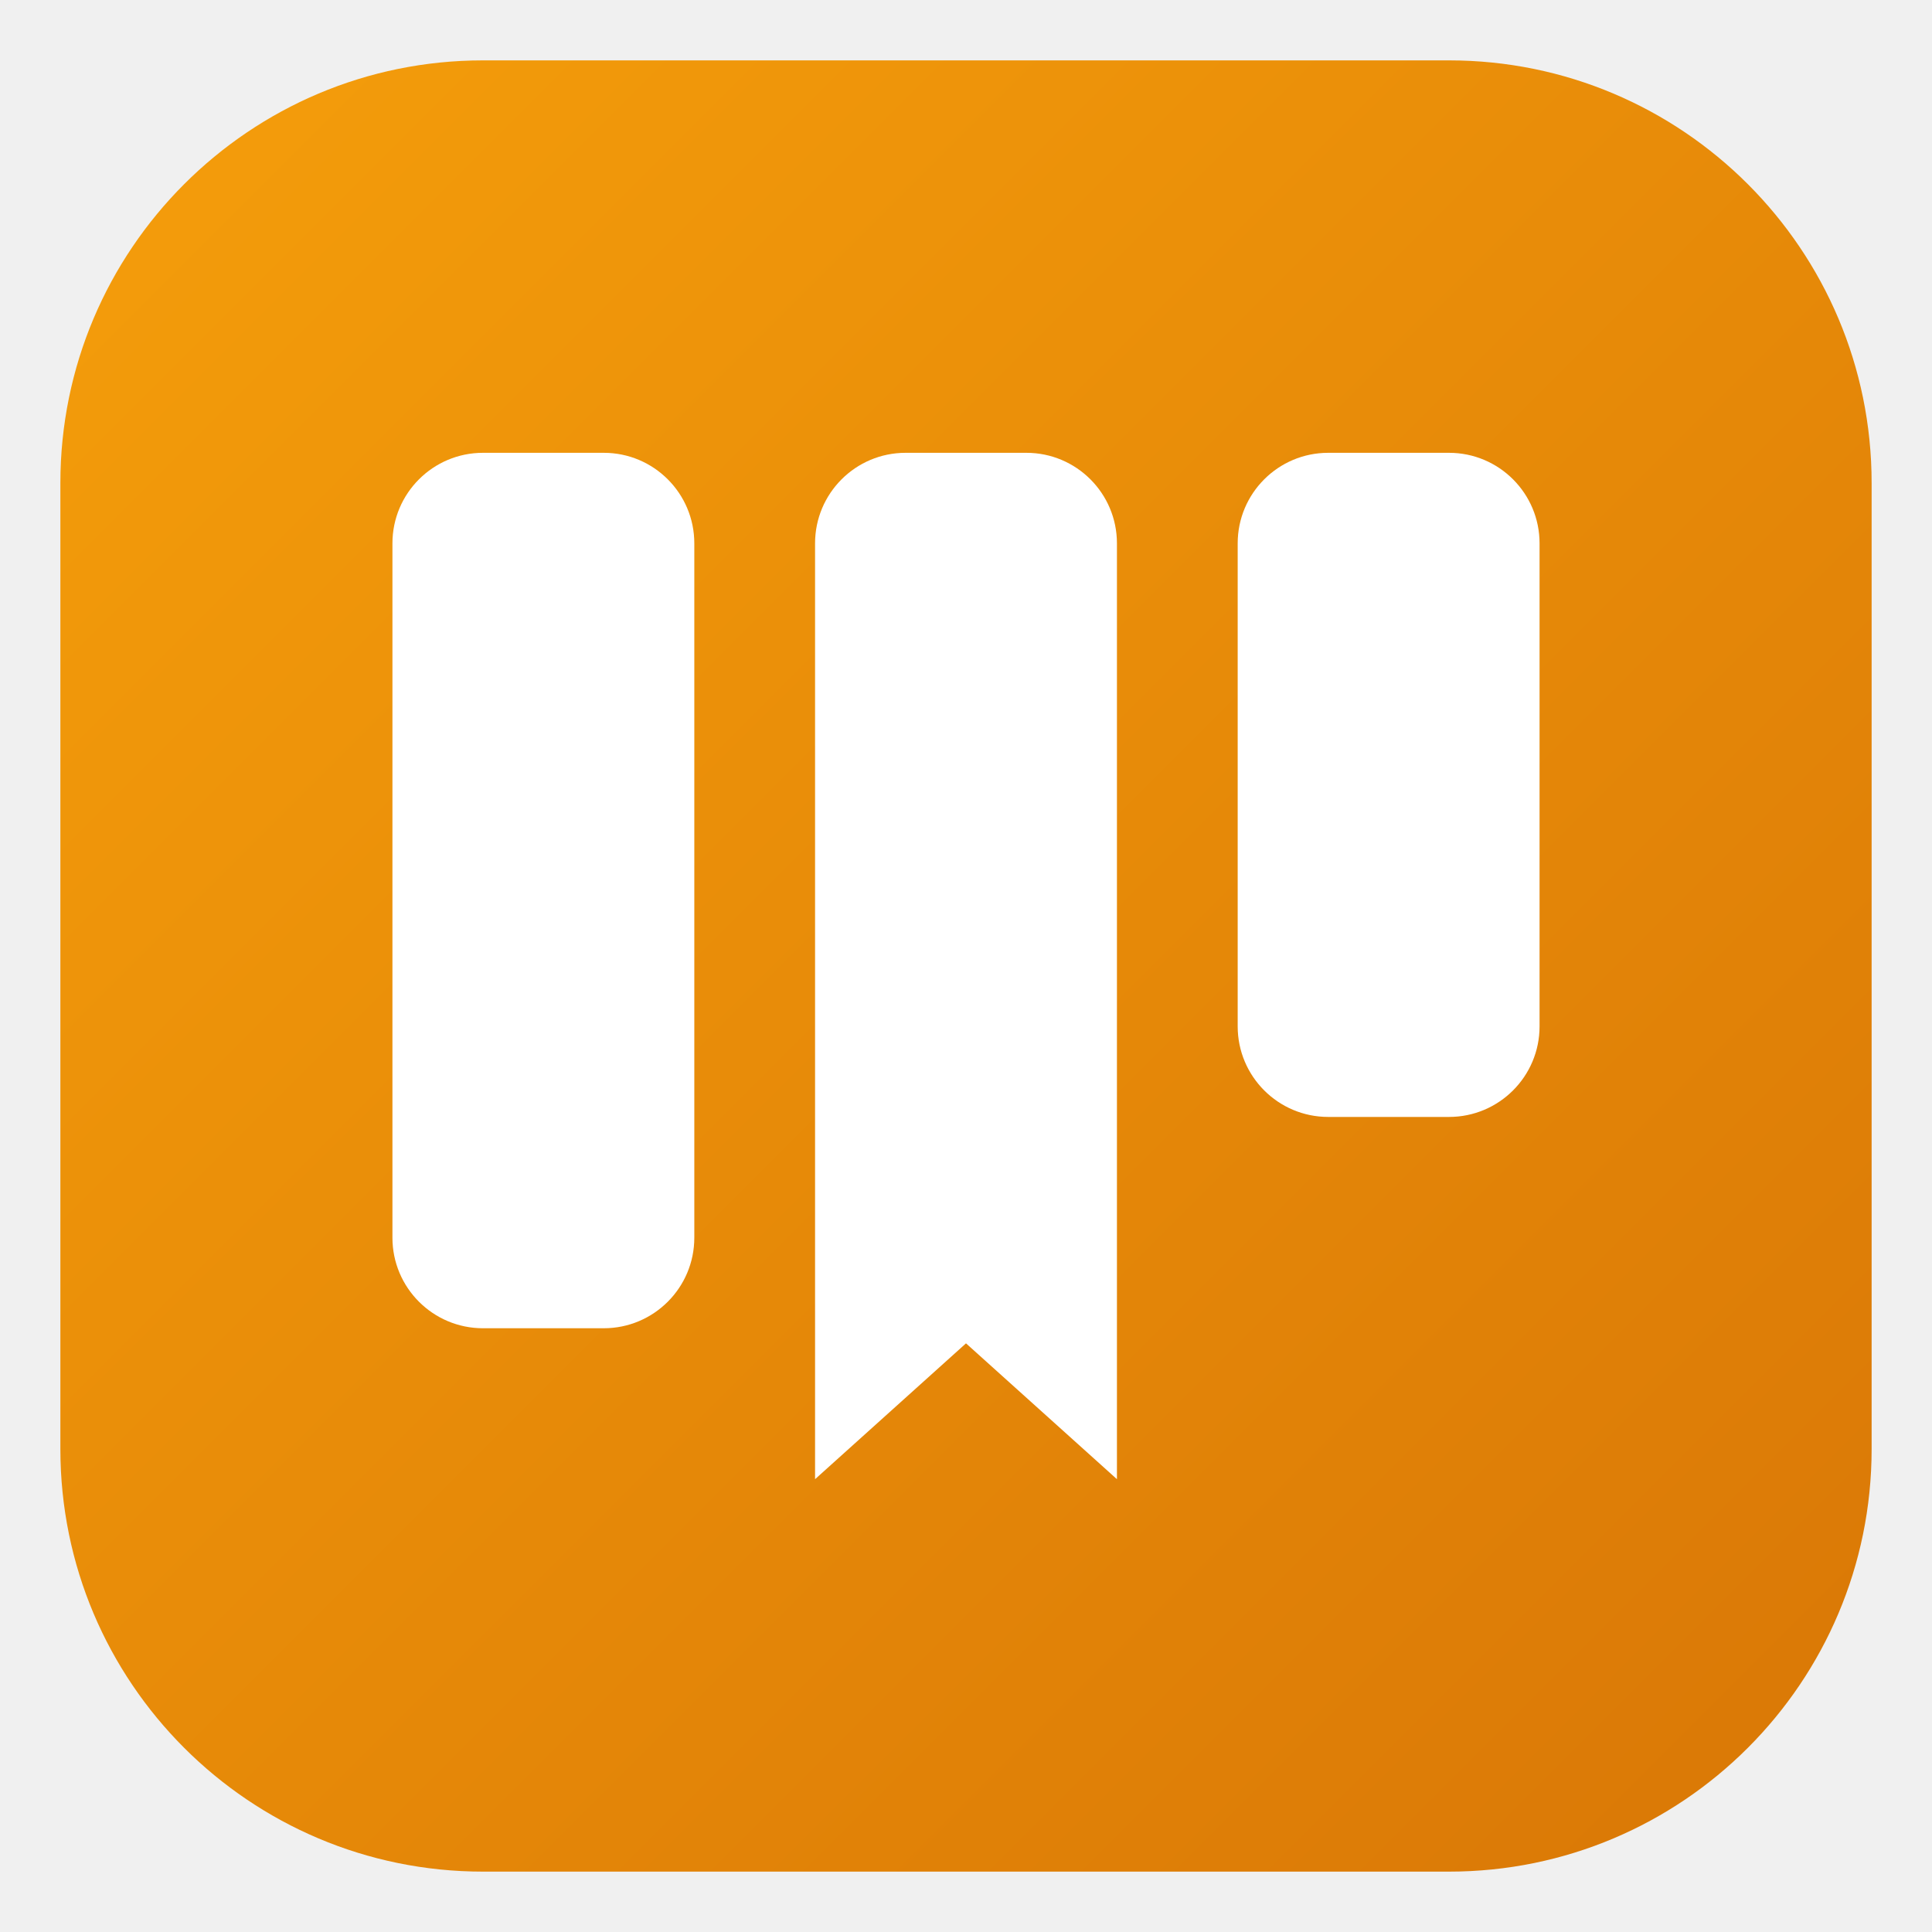
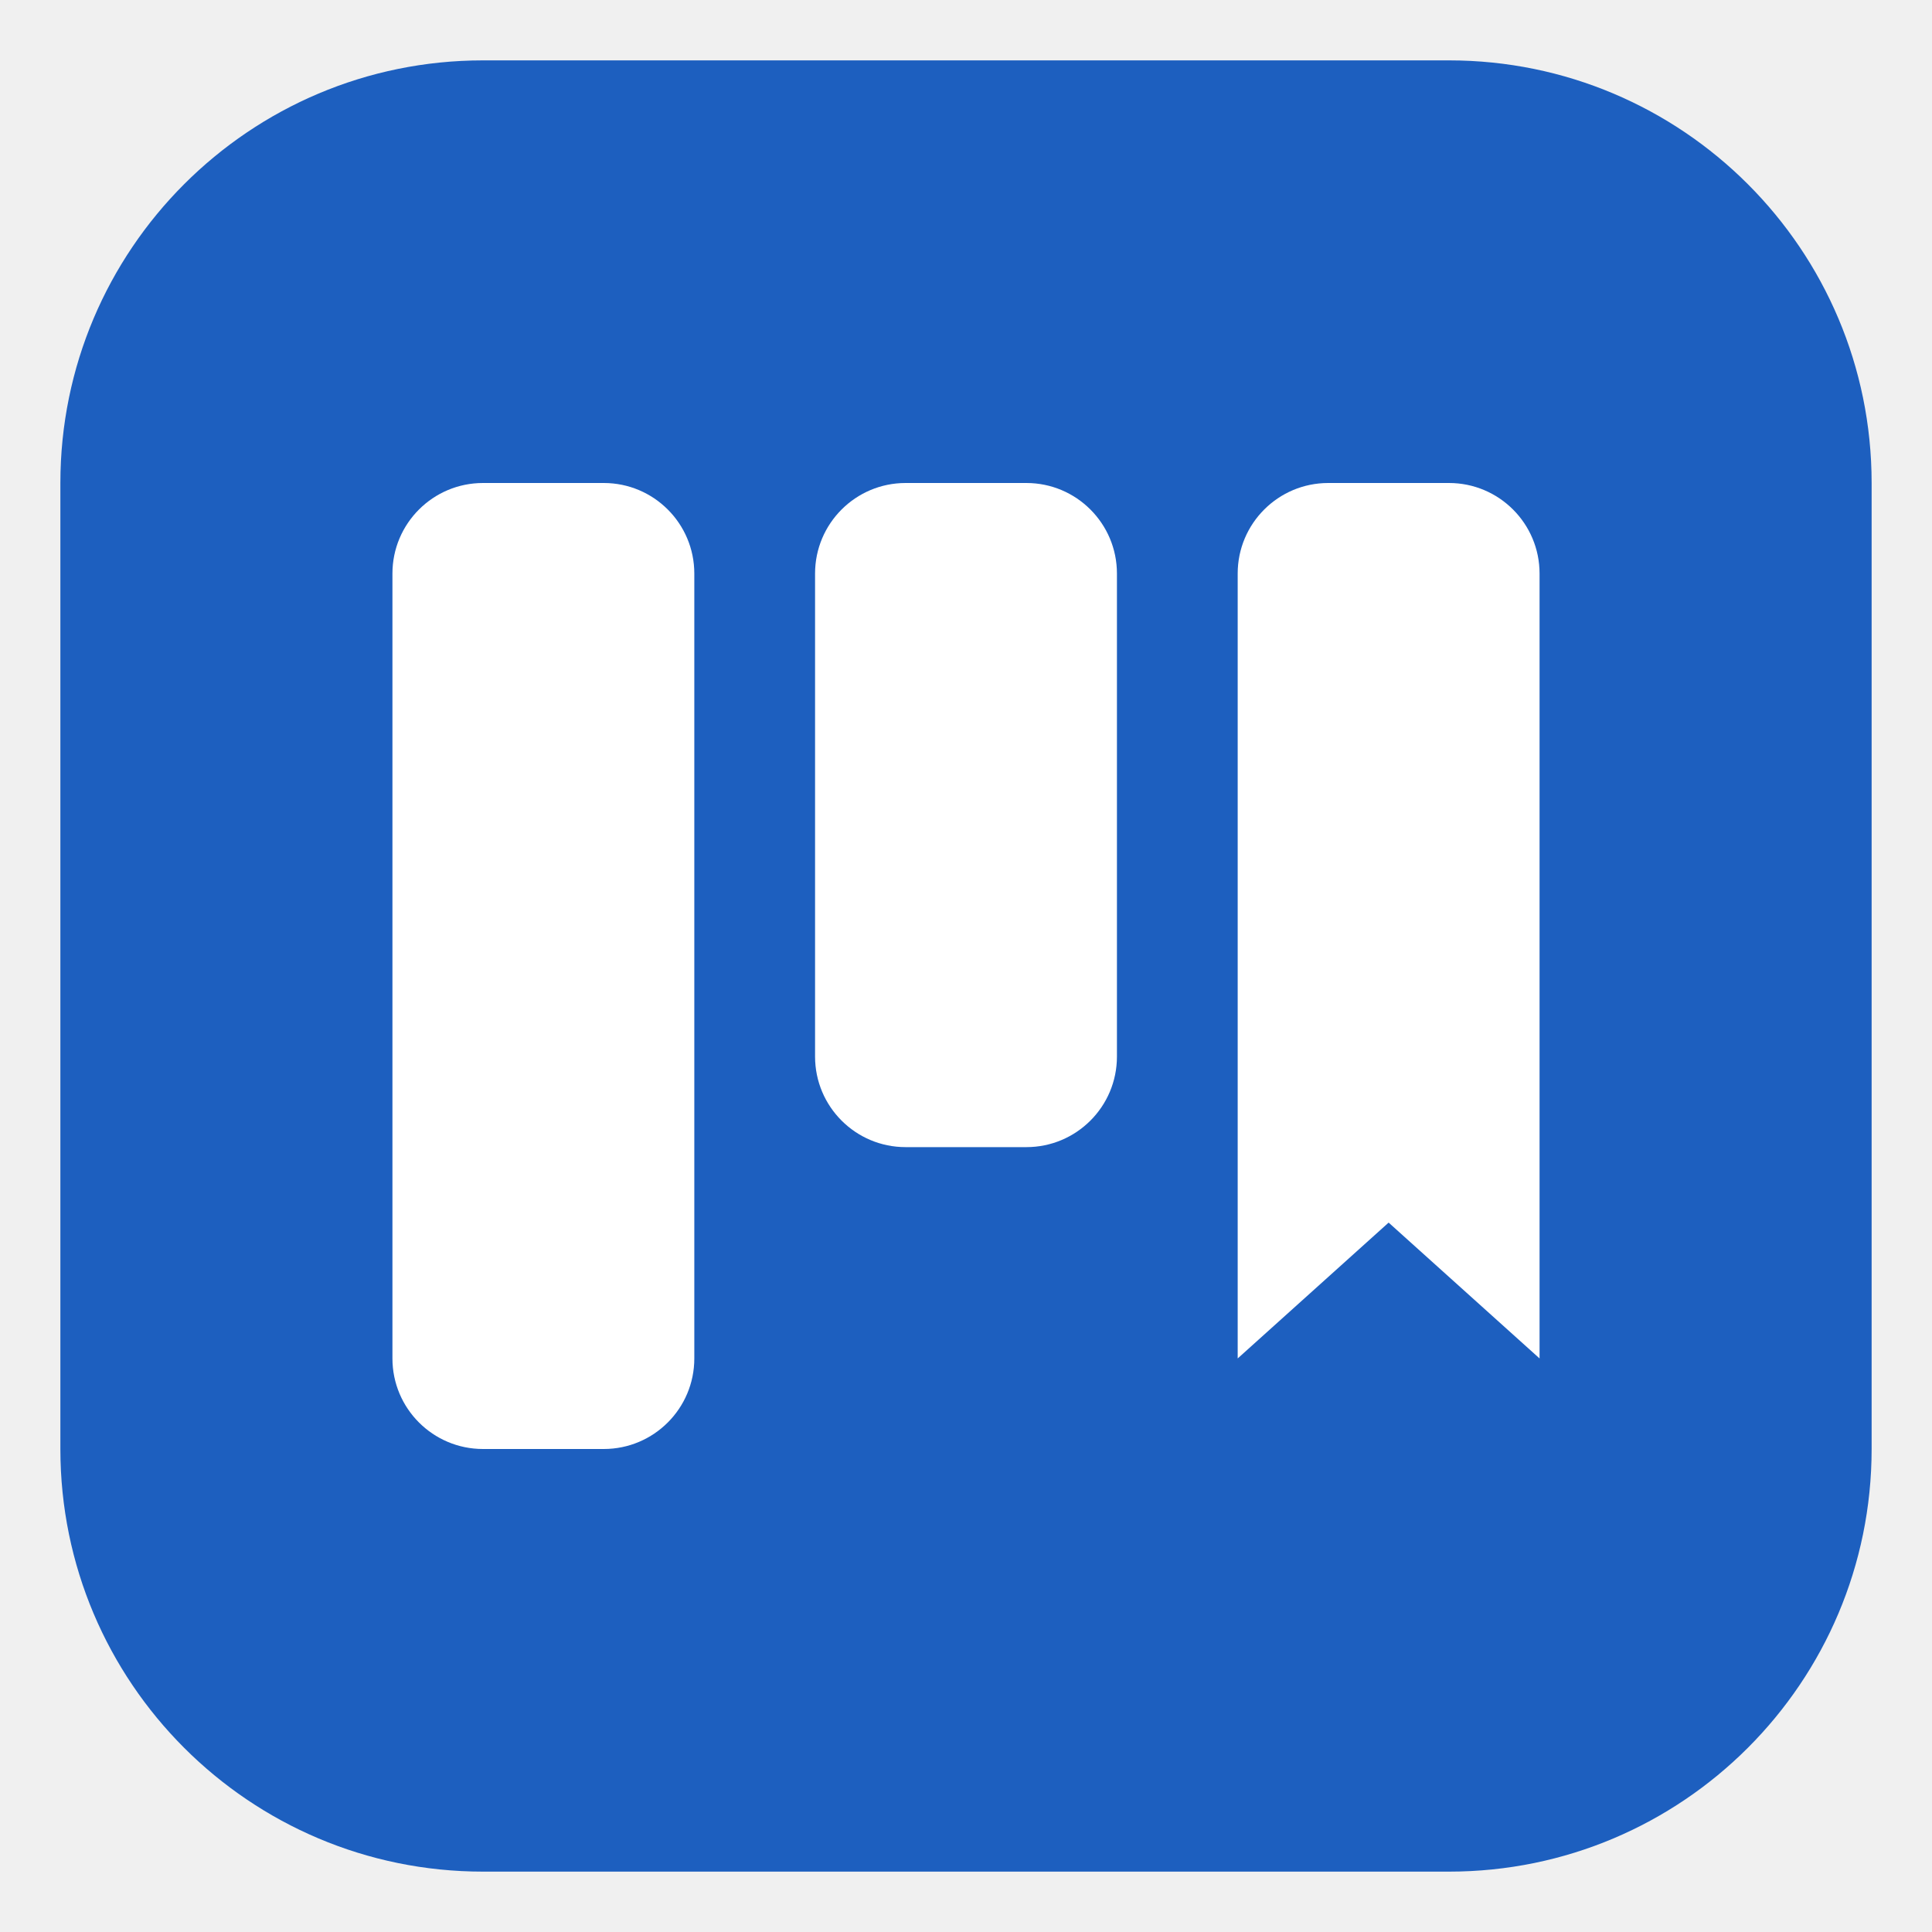
<svg xmlns="http://www.w3.org/2000/svg" viewBox="0 0 128 128">
-   <defs>
-     <linearGradient id="bg" x1="0" y1="0" x2="1" y2="1">
-       <stop offset="0" stop-color="#f59e0b" />
-       <stop offset="1" stop-color="#d97706" />
-     </linearGradient>
-   </defs>
-   <rect x="4" y="4" width="120" height="120" rx="28" fill="url(#bg)" />
-   <rect x="26" y="30" width="20" height="58" rx="6" fill="#fff" />
-   <path d="M54 36a6 6 0 0 1 6-6h8a6 6 0 0 1 6 6v62l-10-9-10 9z" fill="#fff" />
-   <rect x="82" y="30" width="20" height="44" rx="6" fill="#fff" />
+   <rect x="4" y="4" width="120" height="120" rx="28" fill="#1d5fbf" />
+   <rect x="26" y="32" width="20" height="64" rx="6" fill="#fff" />
+   <rect x="54" y="32" width="20" height="44" rx="6" fill="#fff" />
+   <path d="M82 38a6 6 0 0 1 6-6h8a6 6 0 0 1 6 6v52l-10-9-10 9z" fill="#fff" />
</svg>
